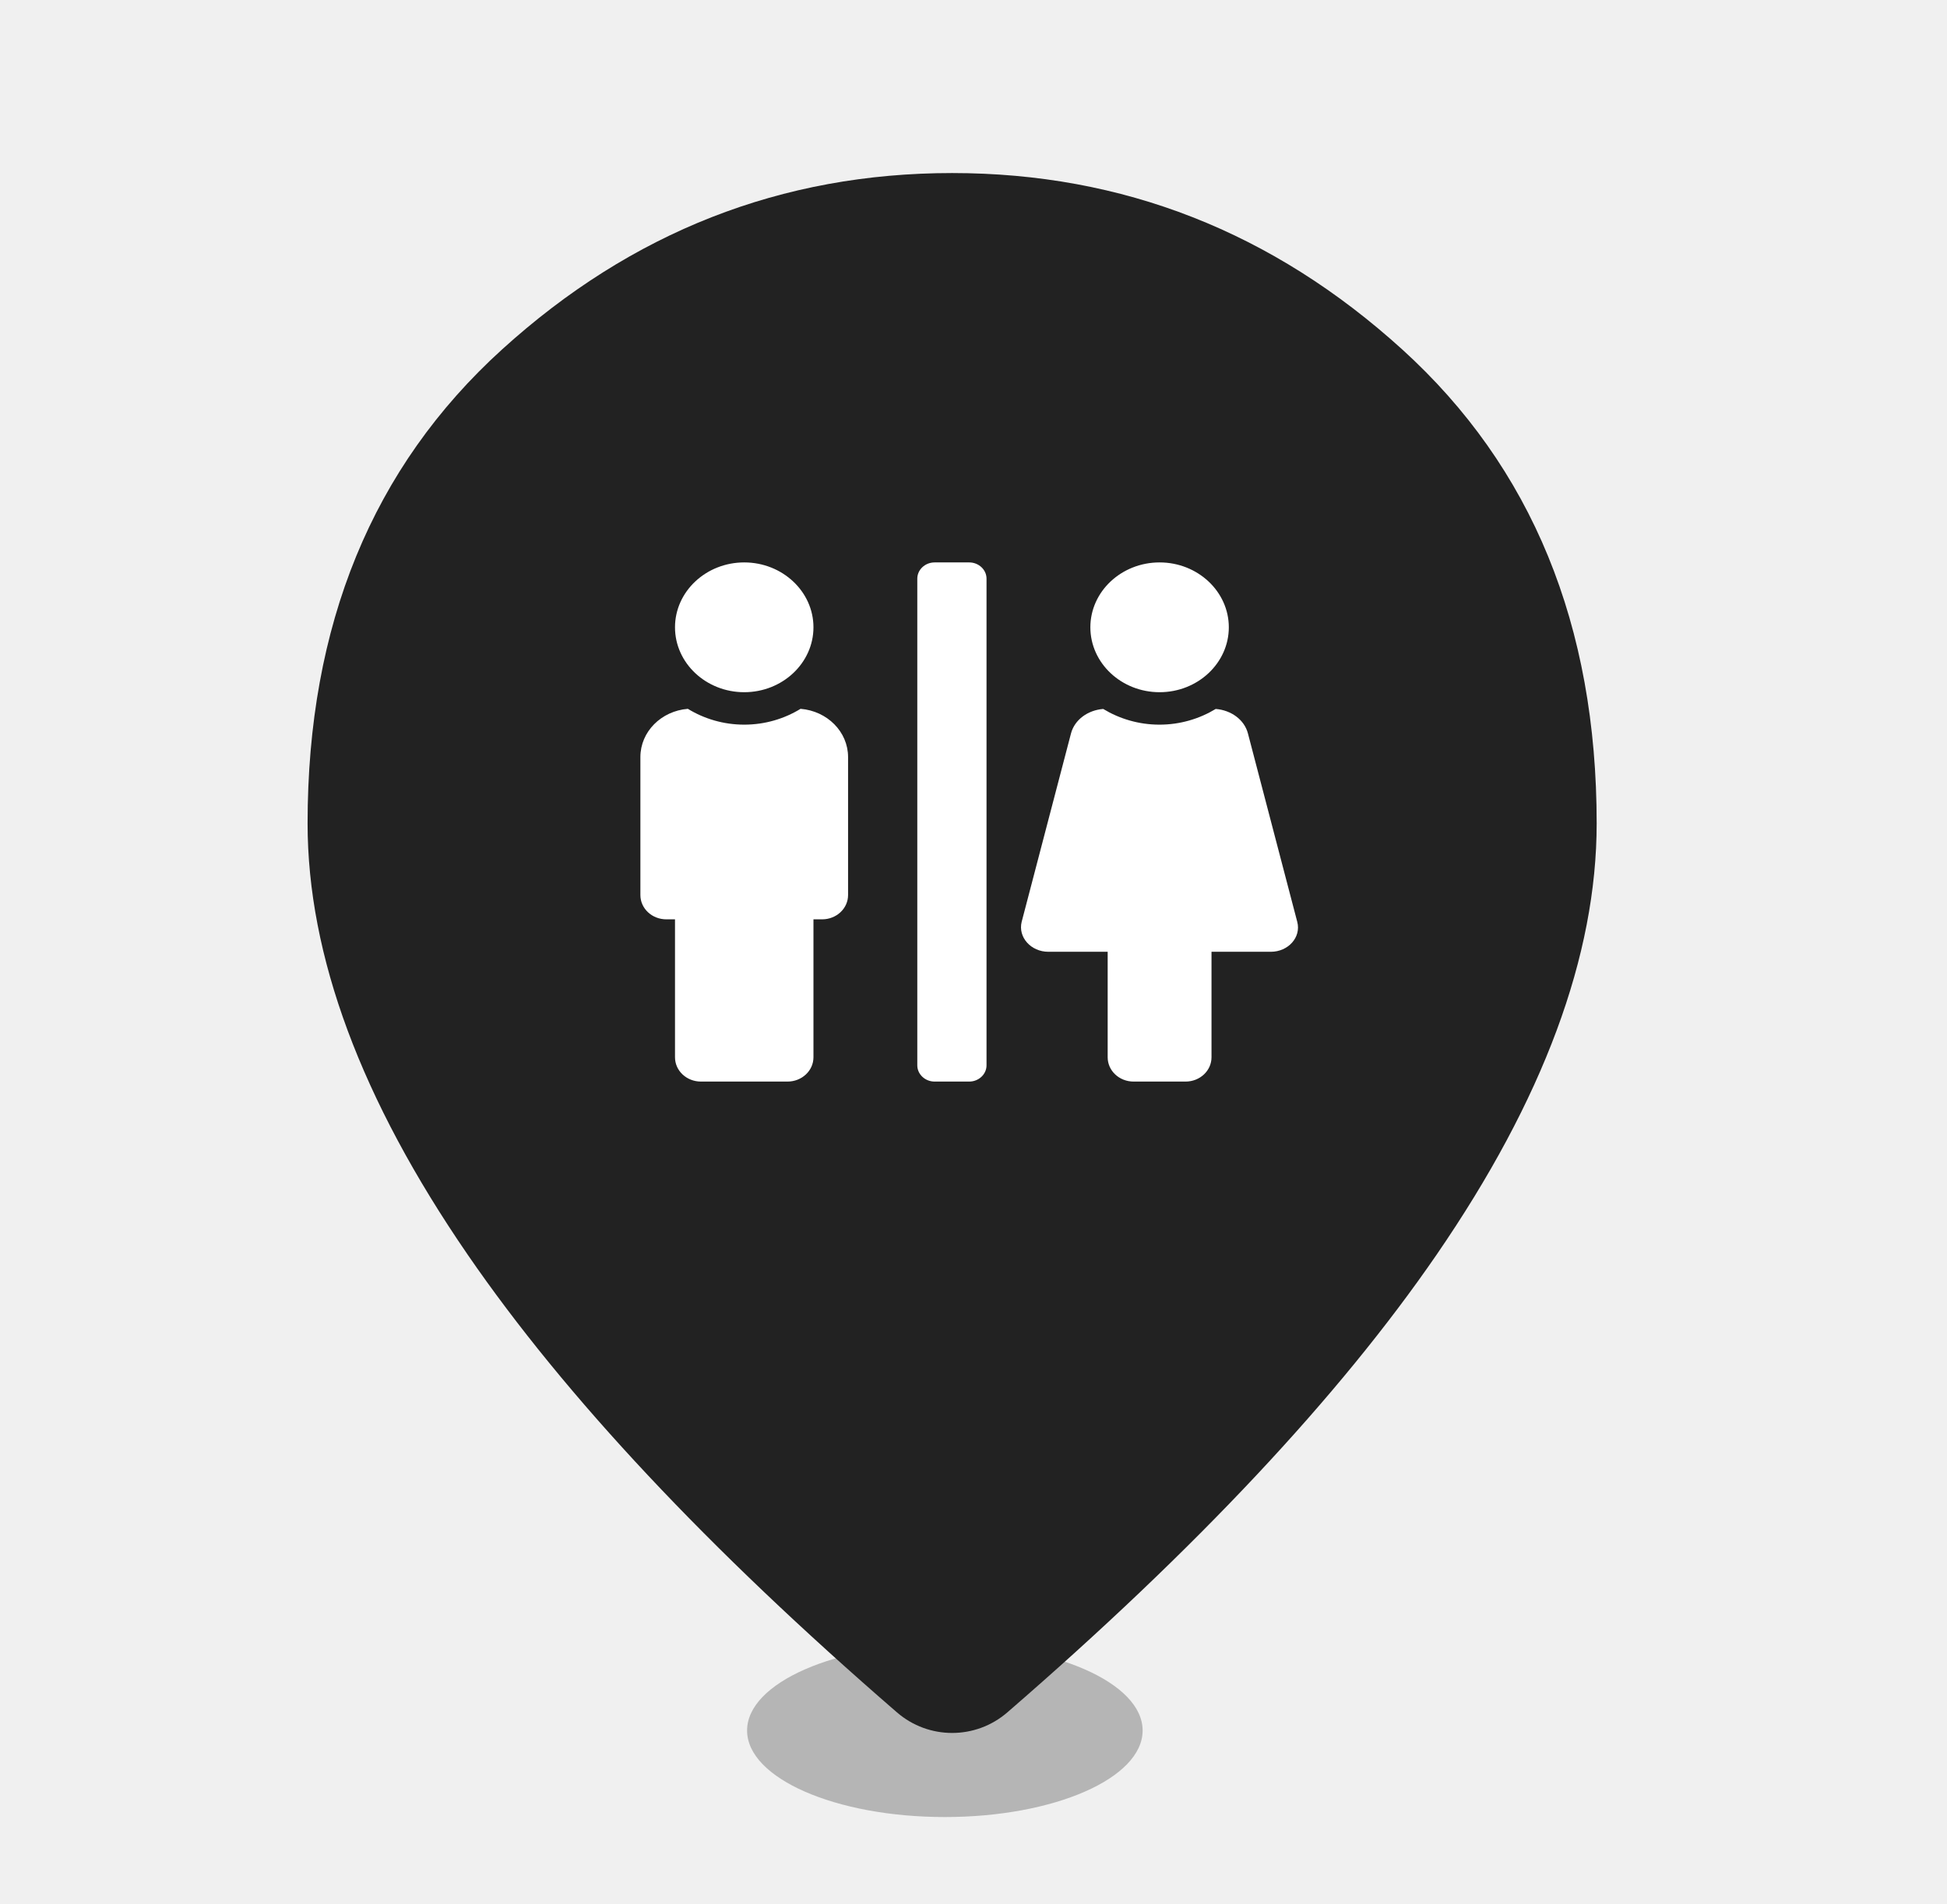
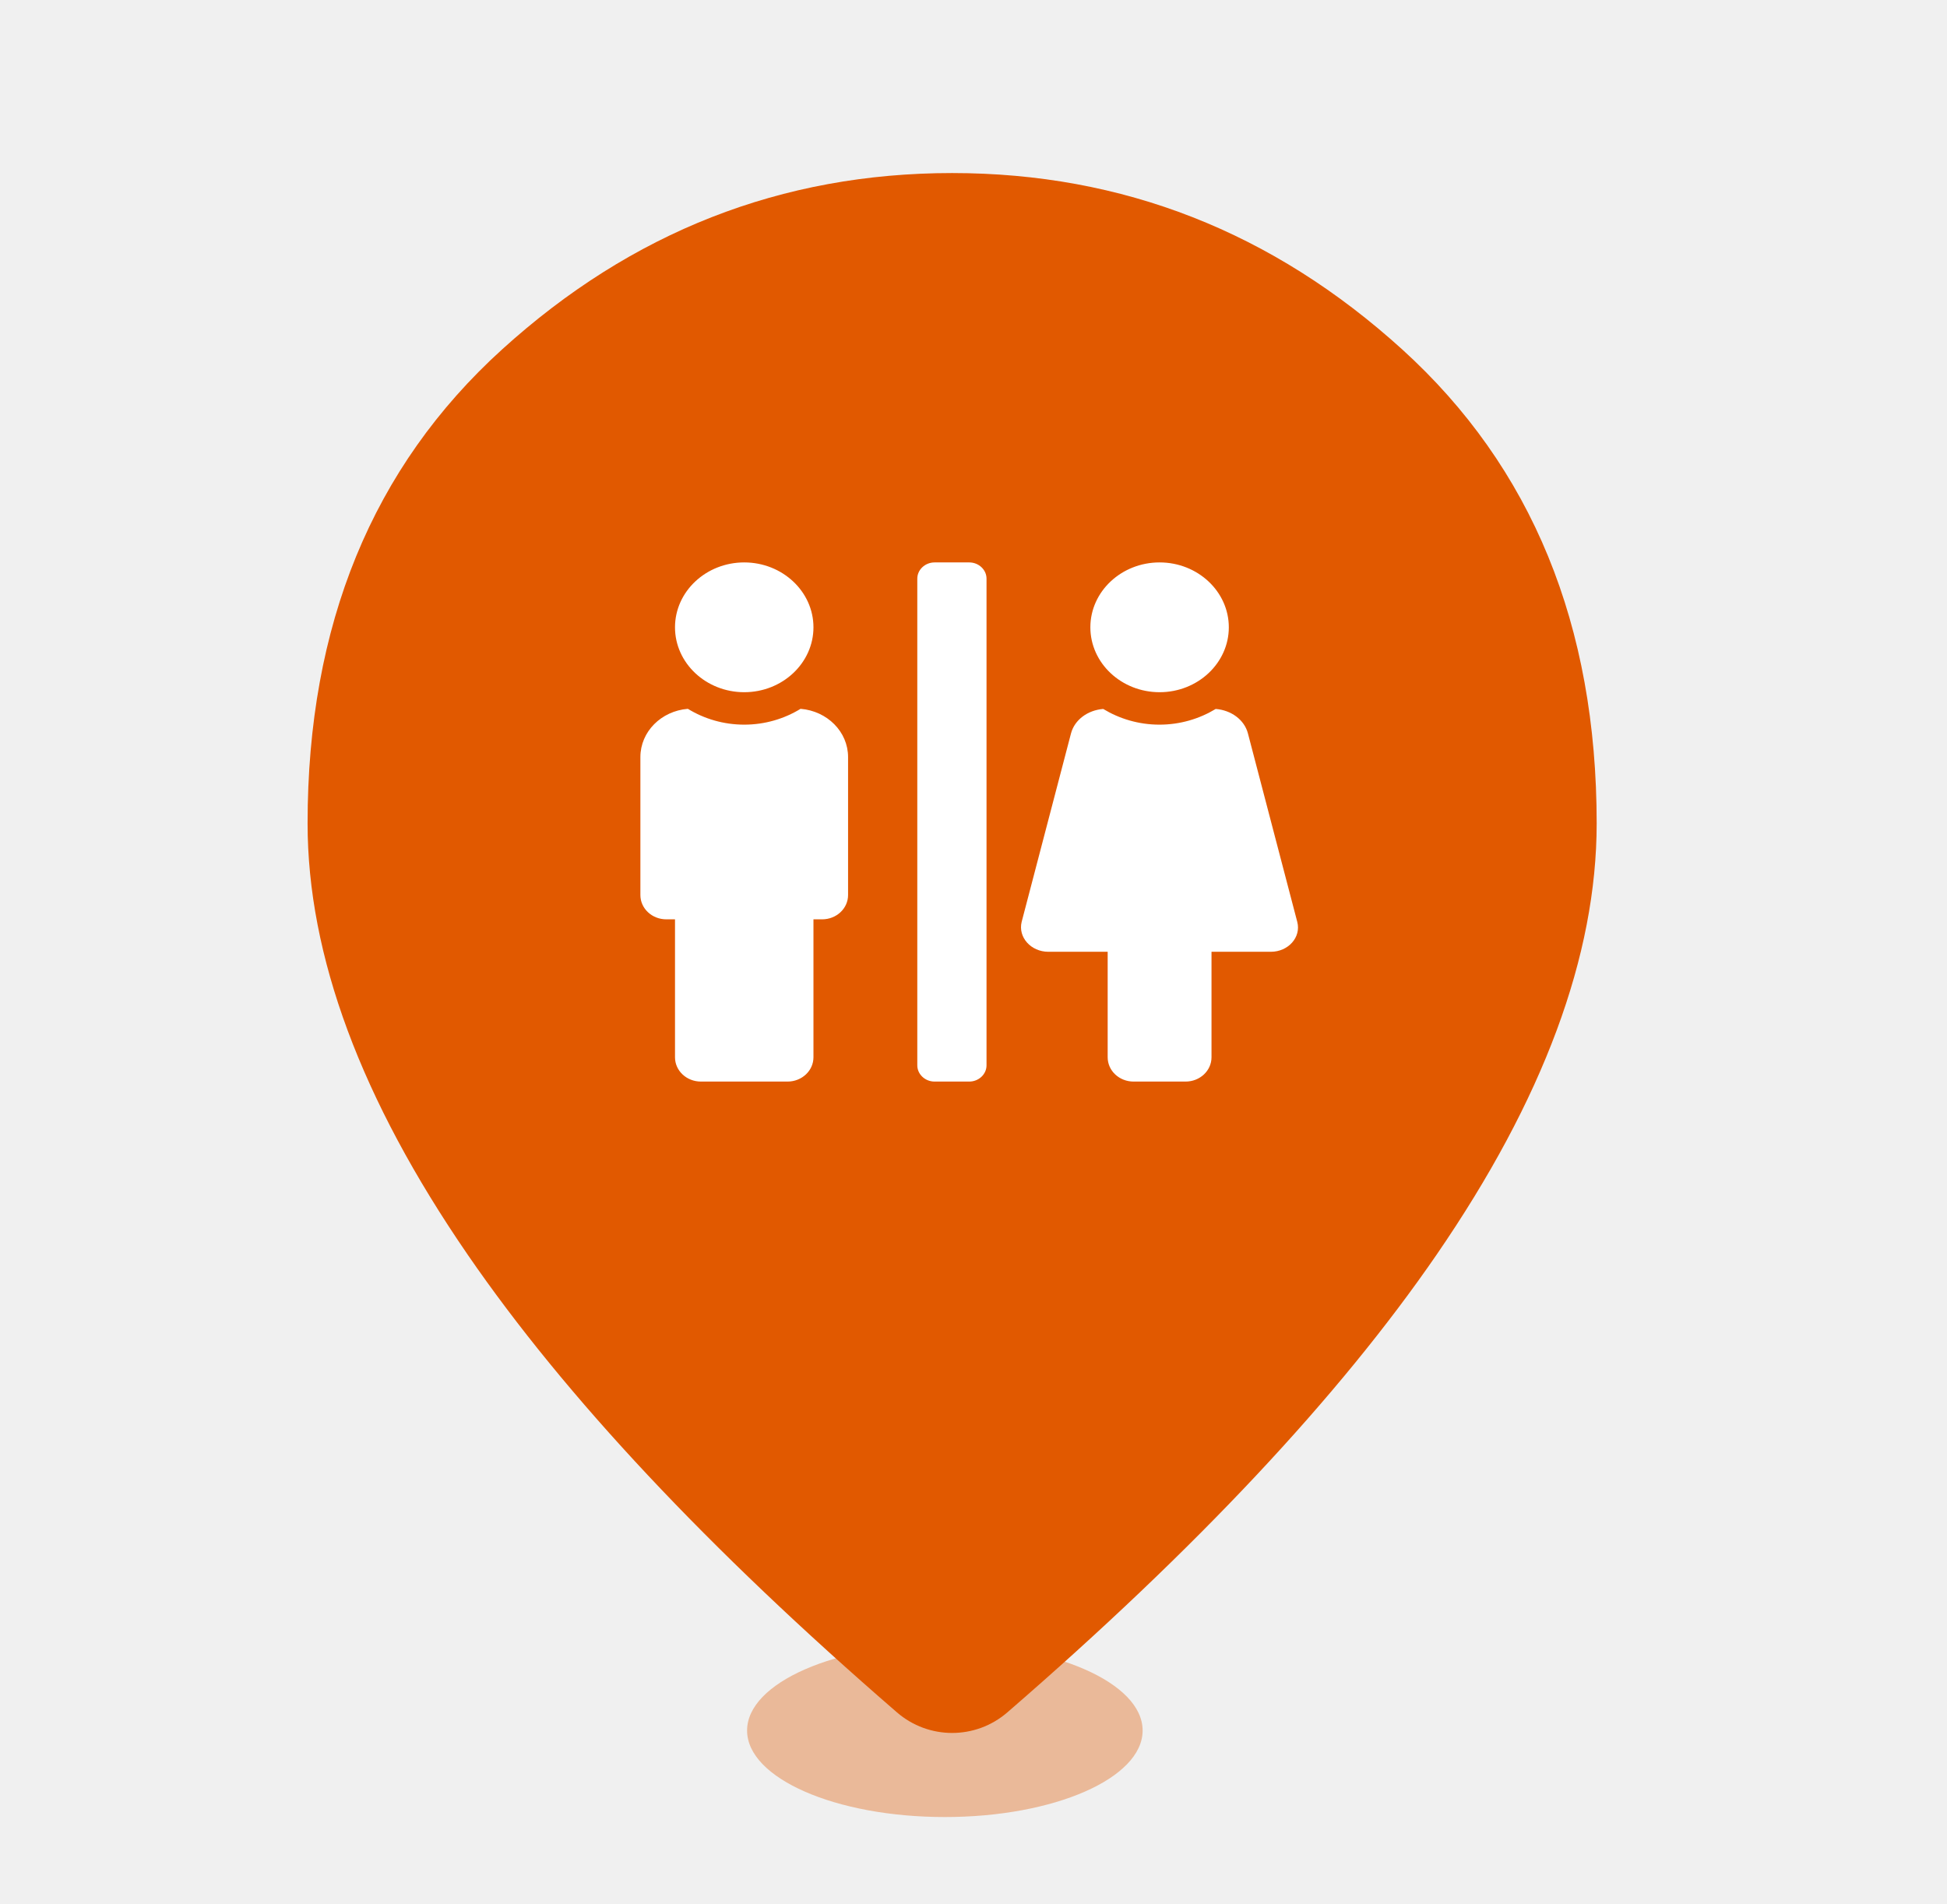
<svg xmlns="http://www.w3.org/2000/svg" width="45" height="44" viewBox="0 0 45 44" fill="none">
-   <ellipse cx="21.838" cy="40" rx="4.571" ry="2" fill="#4E4E4E" fill-opacity="0.36" />
+   <ellipse cx="21.838" cy="40" rx="4.571" ry="2" fill="#E15900" fill-opacity="0.36" />
  <mask id="mask0_3367_28048" style="mask-type:alpha" maskUnits="userSpaceOnUse" x="0" y="0" width="45" height="44">
    <rect width="44.691" height="44" fill="#D9D9D9" />
  </mask>
  <g mask="url(#mask0_3367_28048)">
-     <path d="M23.283 39.58C22.55 40.215 21.463 40.215 20.73 39.58C16.369 35.806 13.063 32.28 10.81 29.002C8.343 25.412 7.109 22.089 7.109 19.033C7.109 14.45 8.607 10.799 11.602 8.079C14.597 5.36 18.065 4 22.006 4C25.948 4 29.416 5.36 32.411 8.079C35.406 10.799 36.903 14.45 36.903 19.033C36.903 22.089 35.67 25.412 33.203 29.002C30.95 32.28 27.643 35.806 23.283 39.58Z" fill="#222222" />
+     <path d="M23.283 39.58C22.55 40.215 21.463 40.215 20.73 39.58C16.369 35.806 13.063 32.28 10.81 29.002C8.343 25.412 7.109 22.089 7.109 19.033C7.109 14.45 8.607 10.799 11.602 8.079C14.597 5.36 18.065 4 22.006 4C25.948 4 29.416 5.36 32.411 8.079C35.406 10.799 36.903 14.45 36.903 19.033C36.903 22.089 35.67 25.412 33.203 29.002C30.95 32.28 27.643 35.806 23.283 39.58Z" fill="#E15900" />
    <g clip-path="url(#clip0_3367_28048)">
      <path d="M17.201 16C18.083 16 18.801 15.327 18.801 14.5C18.801 13.673 18.083 13 17.201 13C16.318 13 15.601 13.673 15.601 14.5C15.601 15.327 16.318 16 17.201 16ZM26.801 16C27.683 16 28.401 15.327 28.401 14.5C28.401 13.673 27.683 13 26.801 13C25.918 13 25.201 13.673 25.201 14.5C25.201 15.327 25.918 16 26.801 16ZM29.983 21.309L28.843 16.954C28.761 16.637 28.456 16.415 28.098 16.387C27.723 16.614 27.278 16.75 26.798 16.75C26.318 16.75 25.873 16.614 25.498 16.387C25.141 16.415 24.836 16.637 24.753 16.954L23.613 21.309C23.526 21.663 23.826 22 24.231 22H25.601V24.438C25.601 24.749 25.868 25 26.201 25H27.401C27.733 25 28.001 24.749 28.001 24.438V22H29.371C29.776 22 30.076 21.663 29.983 21.309ZM22.401 13H21.601C21.381 13 21.201 13.169 21.201 13.375V24.625C21.201 24.831 21.381 25 21.601 25H22.401C22.621 25 22.801 24.831 22.801 24.625V13.375C22.801 13.169 22.621 13 22.401 13ZM18.503 16.384C18.128 16.614 17.681 16.75 17.201 16.75C16.721 16.75 16.273 16.614 15.898 16.384C15.283 16.434 14.801 16.912 14.801 17.5V20.688C14.801 20.999 15.068 21.25 15.401 21.25H15.601V24.438C15.601 24.749 15.868 25 16.201 25H18.201C18.533 25 18.801 24.749 18.801 24.438V21.25H19.001C19.333 21.25 19.601 20.999 19.601 20.688V17.5C19.601 16.912 19.118 16.434 18.503 16.384Z" fill="white" />
    </g>
  </g>
  <defs>
    <clipPath id="clip0_3367_28048">
      <rect width="16" height="12" fill="white" transform="translate(14 13)" />
    </clipPath>
  </defs>
</svg>
